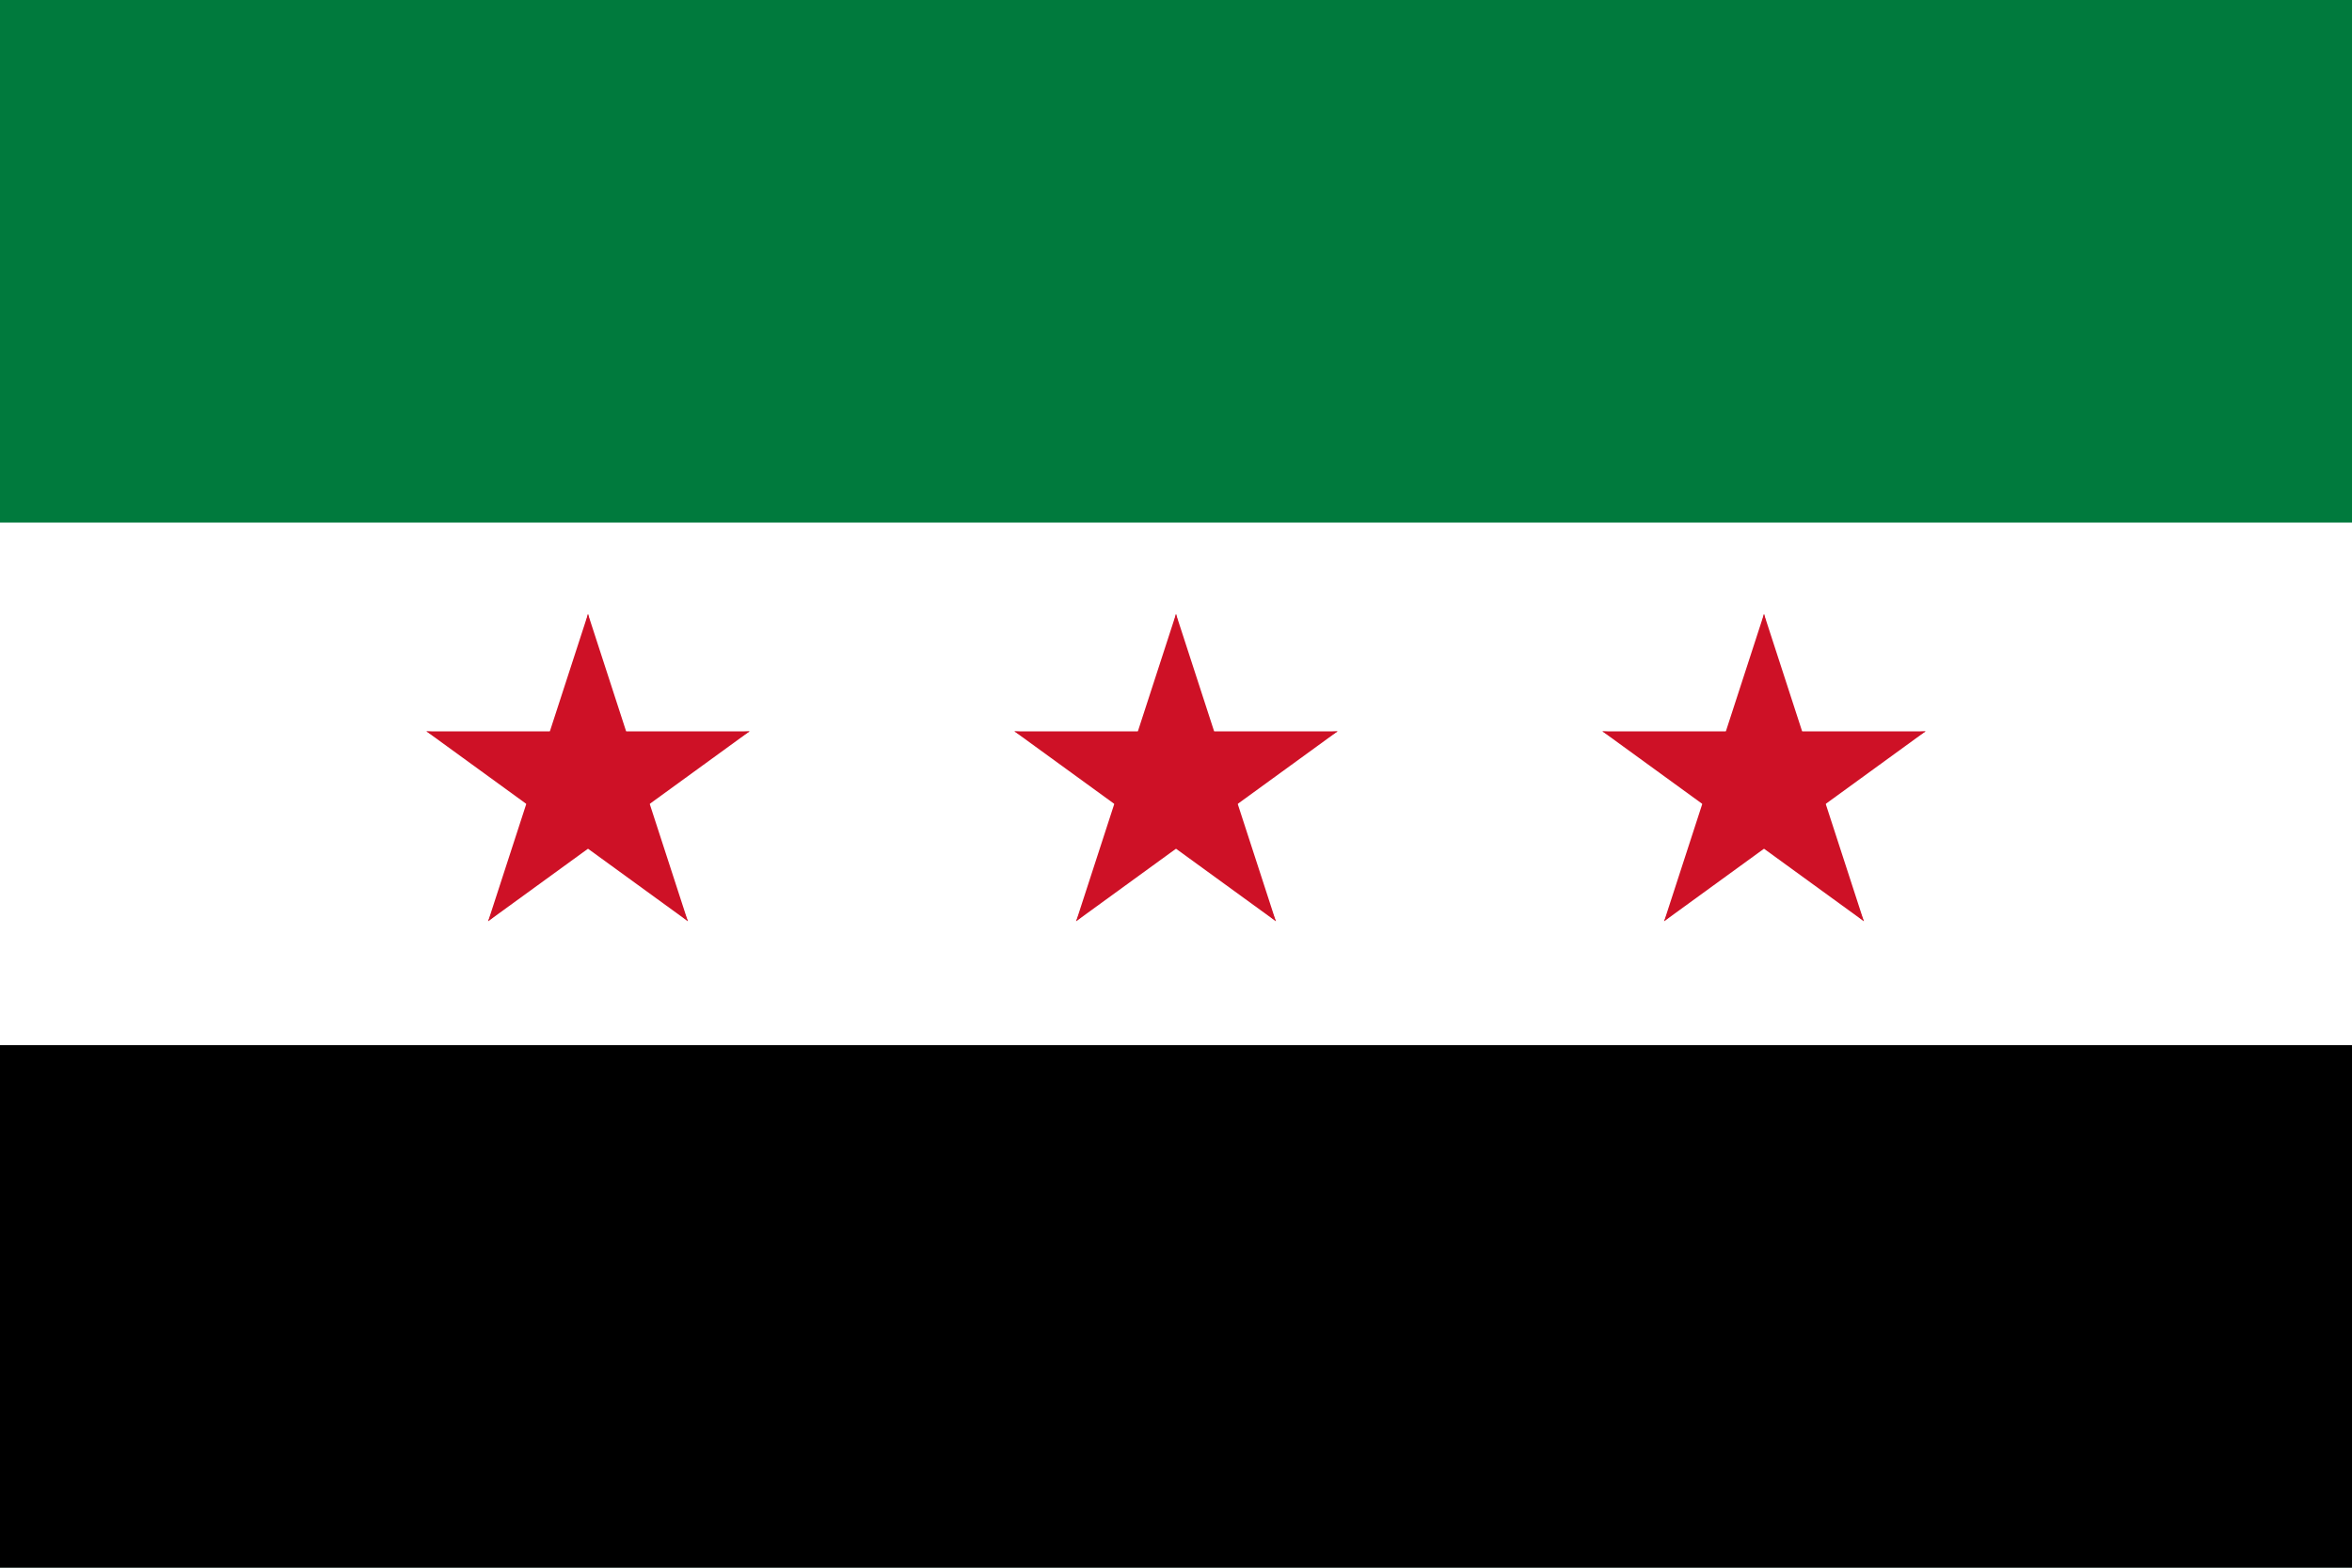
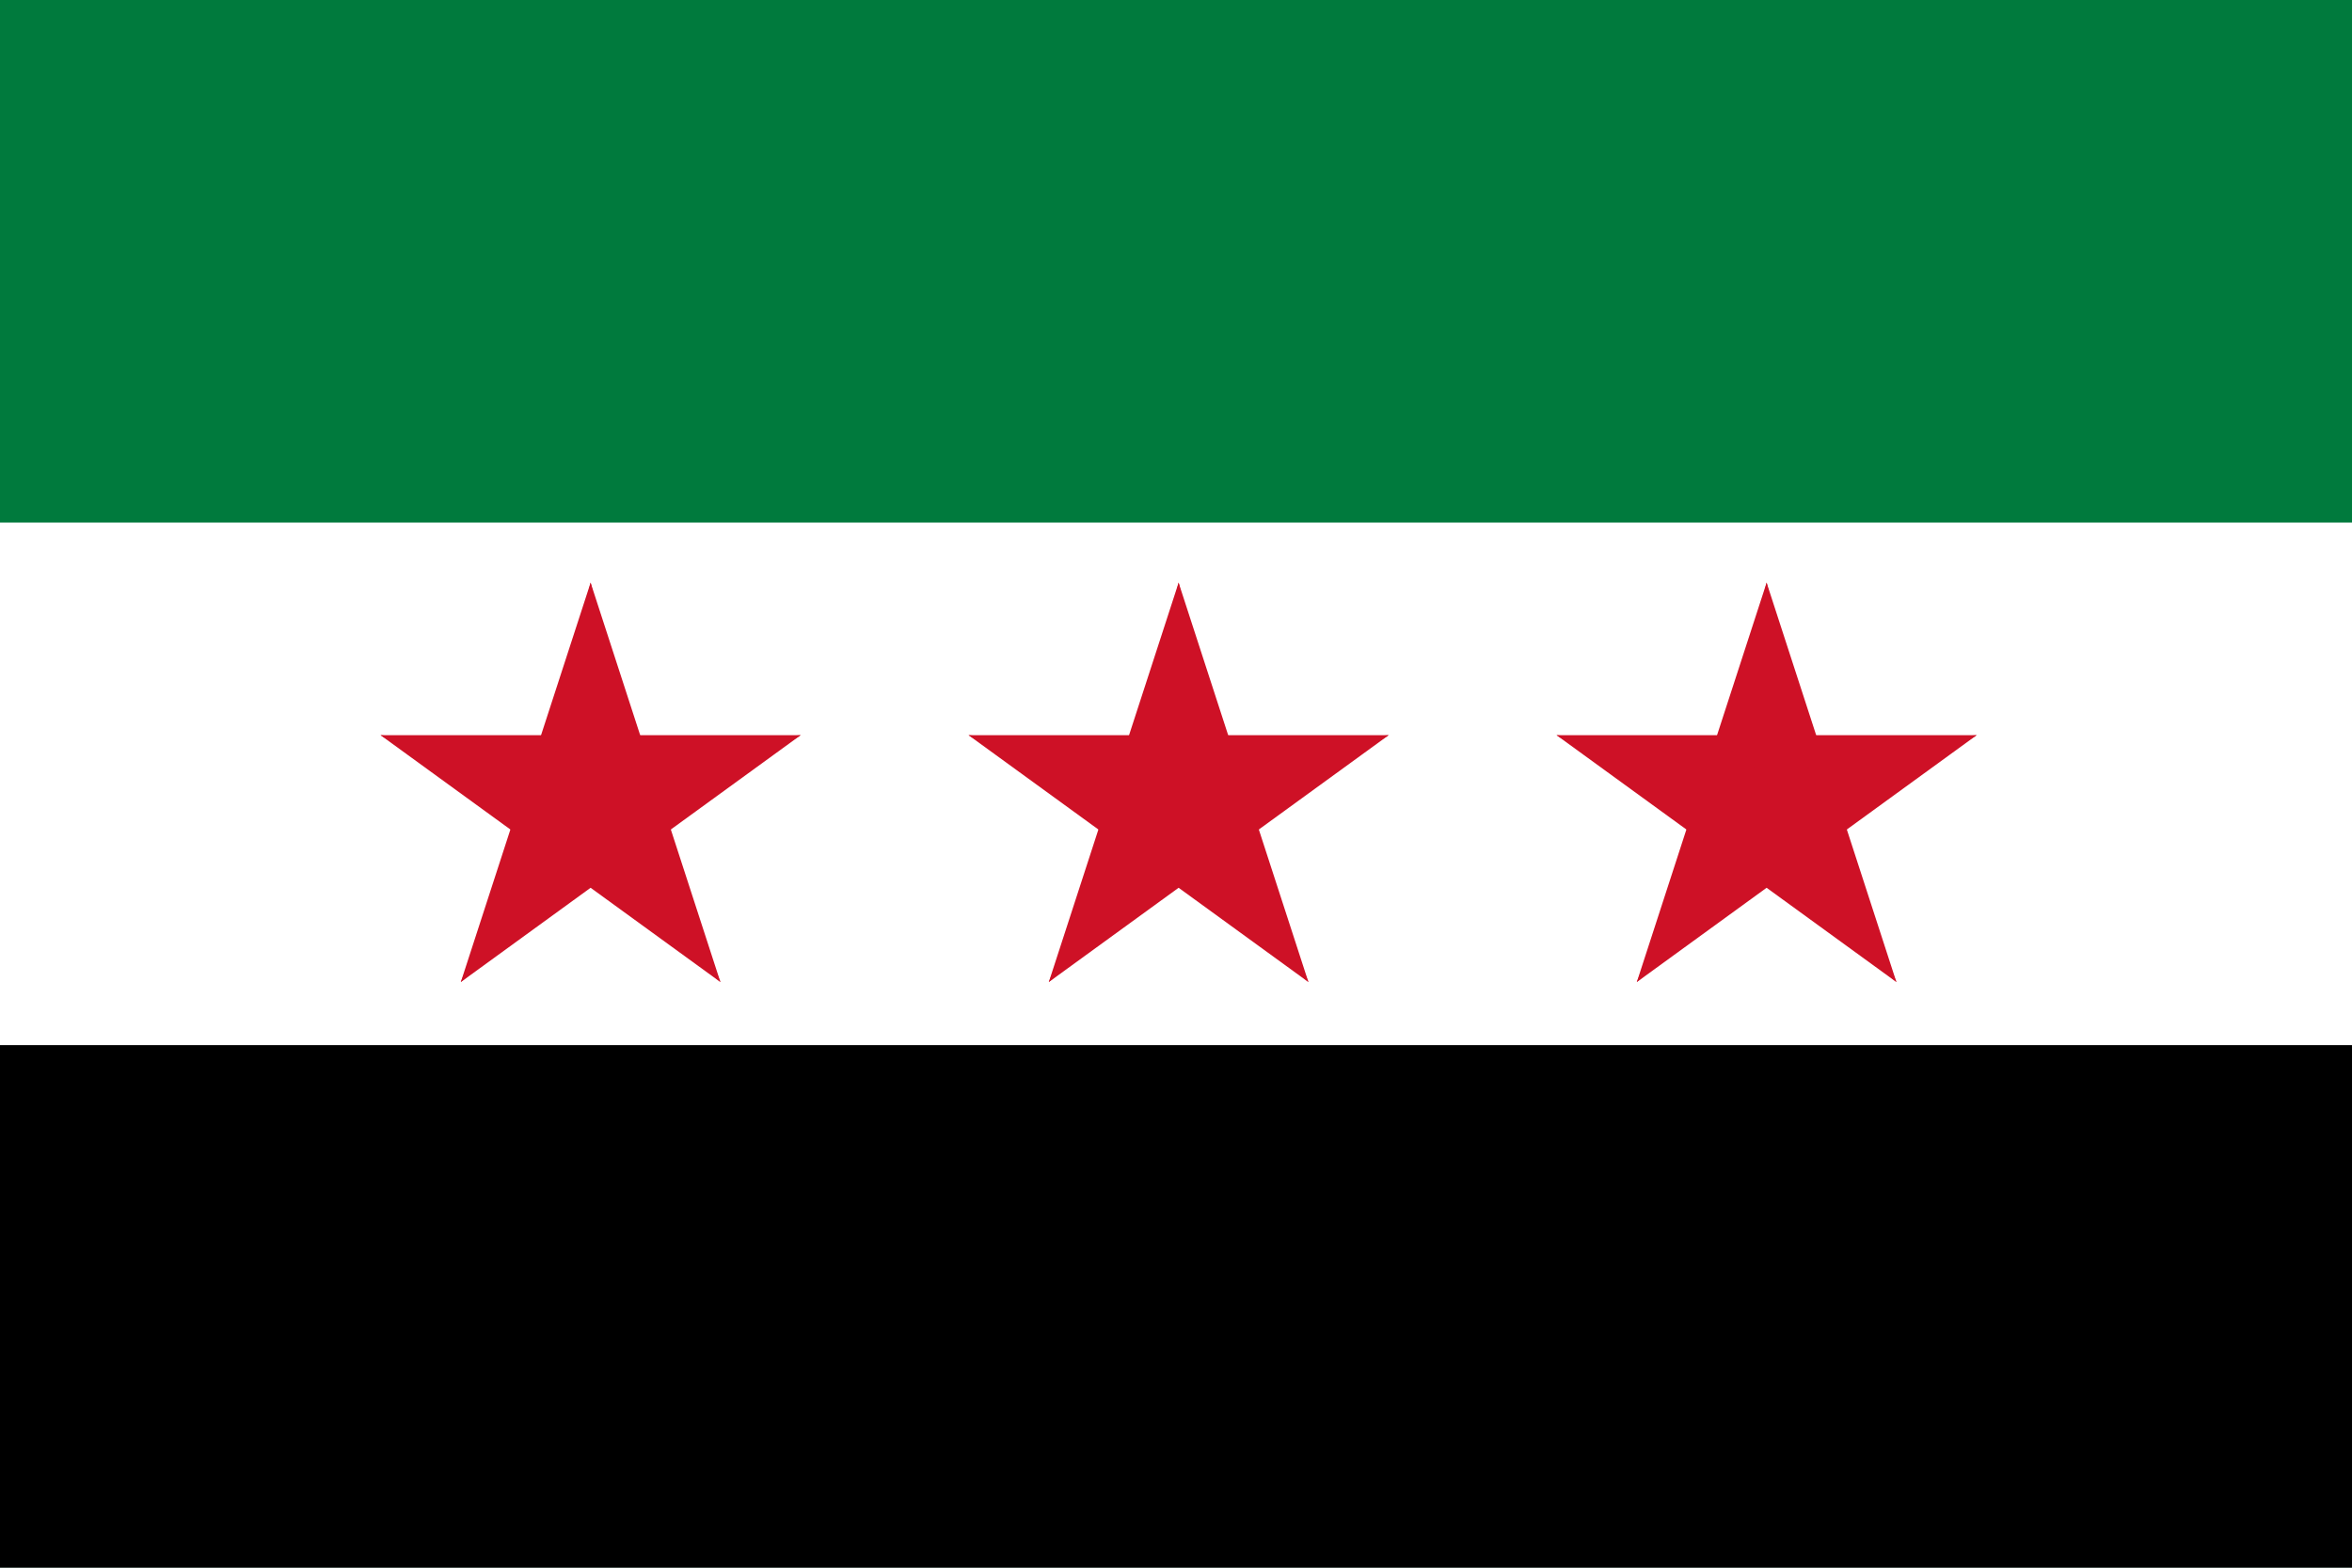
<svg xmlns="http://www.w3.org/2000/svg" xmlns:xlink="http://www.w3.org/1999/xlink" width="900" height="600" viewBox="0 0 180 120">
  <rect width="180" height="120" fill="#007A3D" />
  <rect width="180" height="80" y="40" fill="#fff" />
  <rect width="180" height="40" y="80" fill="#000" />
-   <g id="s" fill="#CE1126" transform="translate(-9,0)">
+   <g id="s" fill="#CE1126" transform="translate(-25,-16.5) scale(1.3)">
    <g id="f">
      <g id="t">
        <path d="M54,47v13h8" transform="rotate(18,54,47)" id="o" />
        <use xlink:href="#o" x="-108" transform="scale(-1,1)" />
      </g>
      <use xlink:href="#t" transform="rotate(72,54,60)" />
    </g>
    <use xlink:href="#t" transform="rotate(-72,54,60)" />
    <use xlink:href="#f" transform="rotate(144,54,60)" />
  </g>
  <use xlink:href="#s" x="45" />
  <use xlink:href="#s" x="90" />
</svg>
